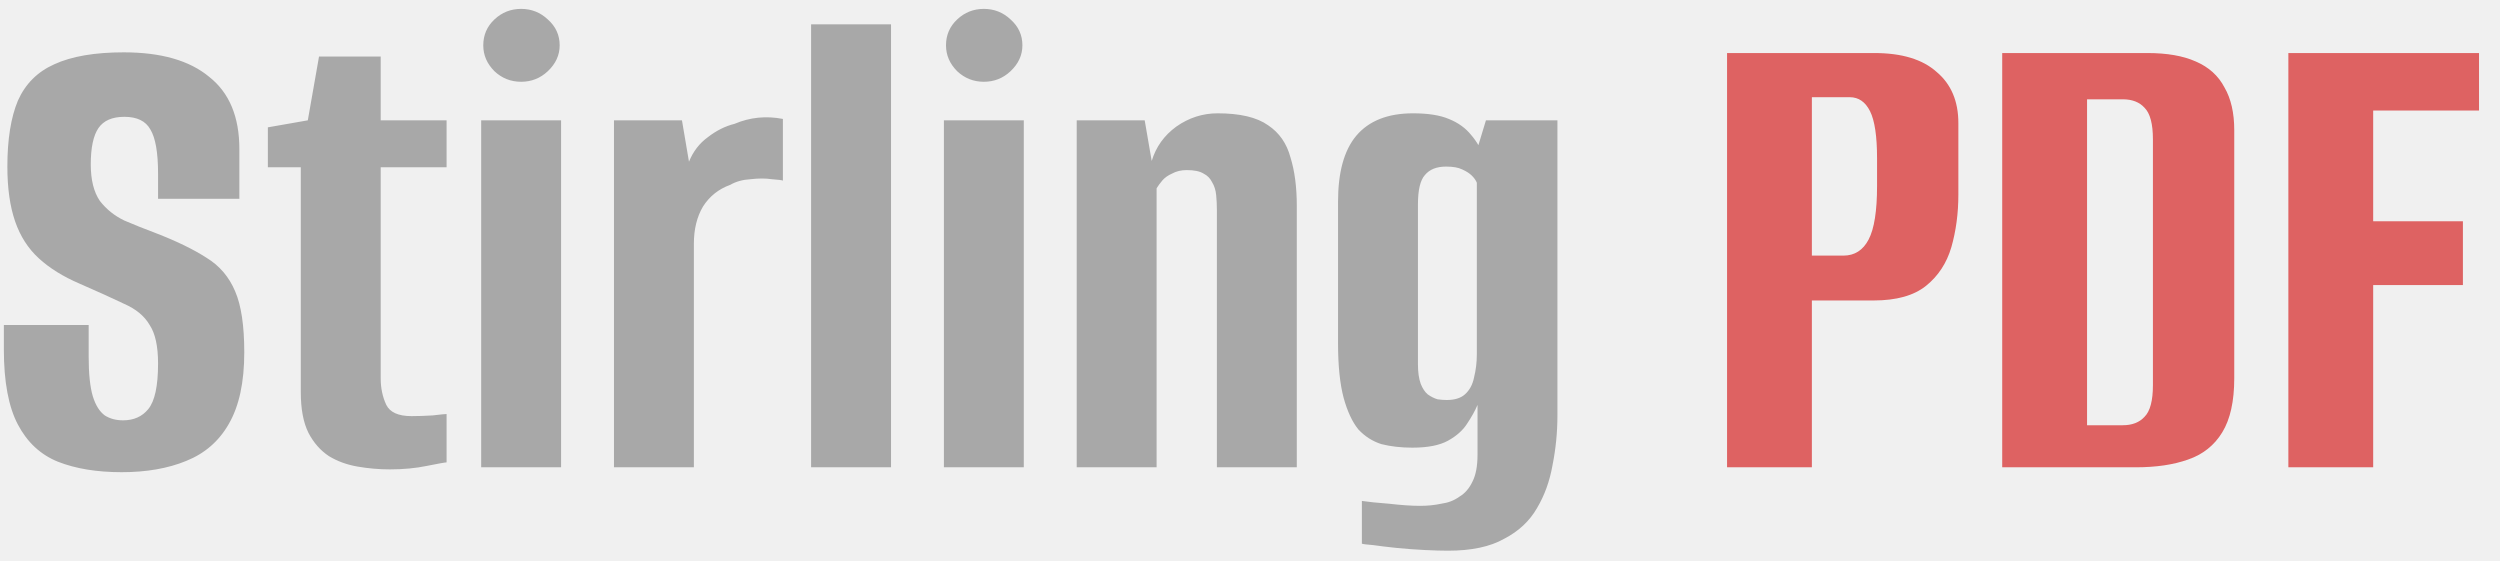
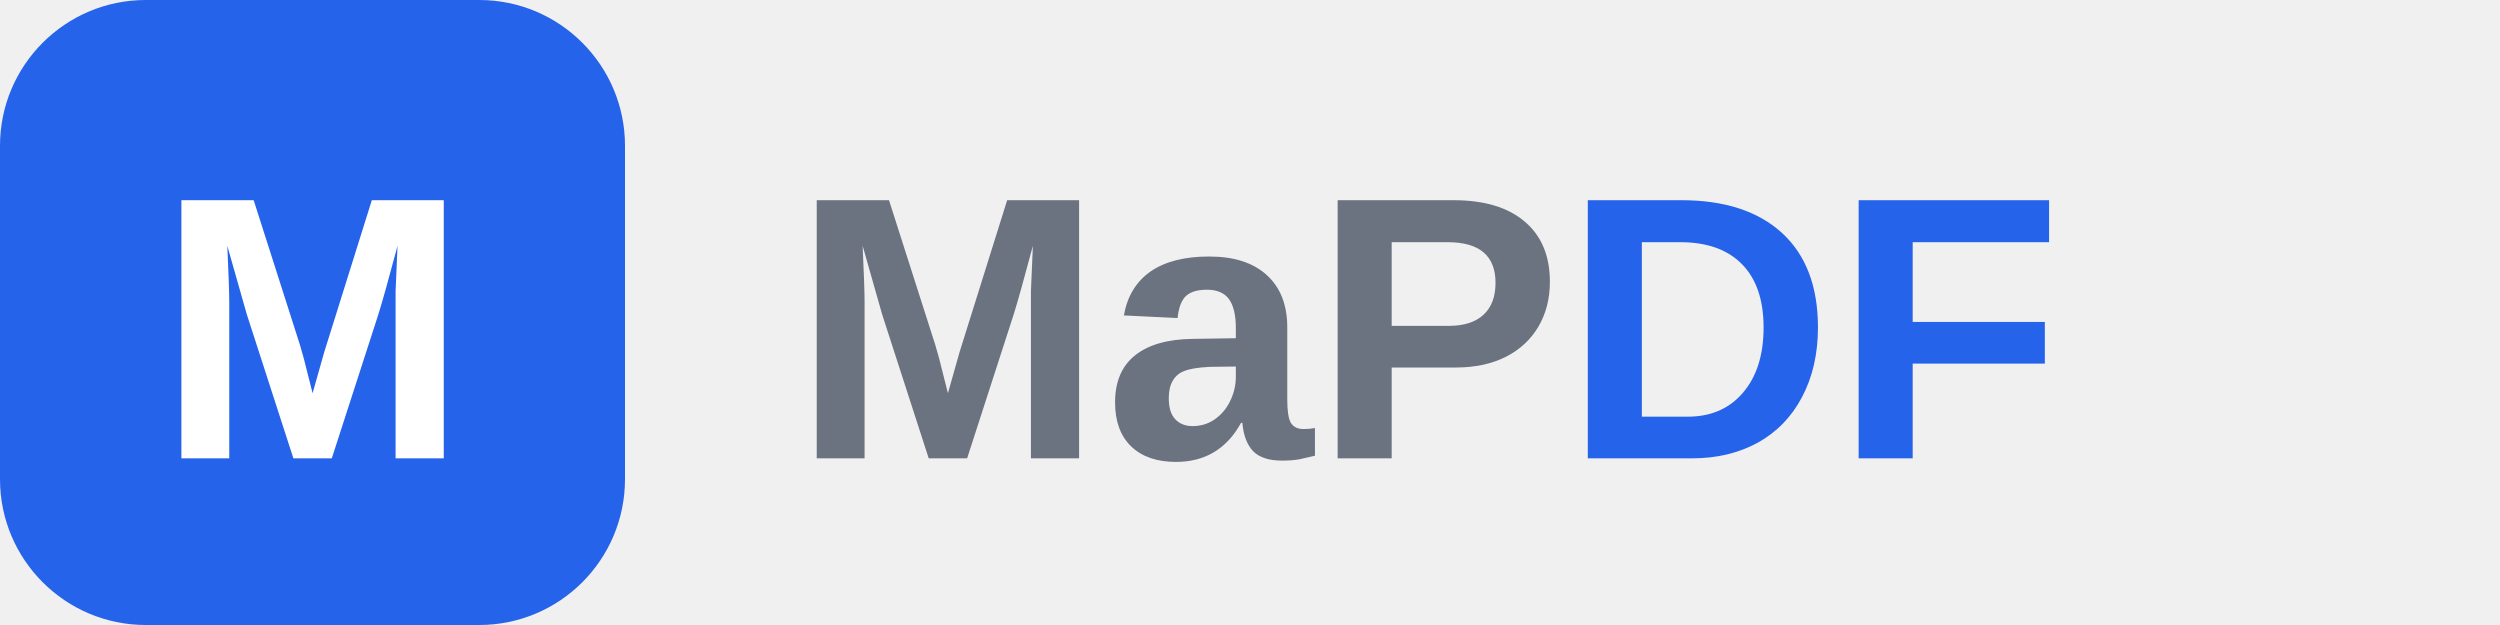
- <svg xmlns="http://www.w3.org/2000/svg" width="107" height="24" viewBox="0 0 107 24" fill="none">
-   <path d="M5.205 20.21C4.145 20.21 3.235 20.06 2.475 19.76C1.735 19.46 1.165 18.93 0.765 18.17C0.365 17.41 0.165 16.34 0.165 14.96V13.91C0.785 13.91 1.395 13.91 1.995 13.91C2.595 13.91 3.195 13.91 3.795 13.91V15.26C3.795 16 3.855 16.57 3.975 16.97C4.095 17.35 4.265 17.62 4.485 17.78C4.705 17.92 4.965 17.99 5.265 17.99C5.725 17.99 6.085 17.83 6.345 17.51C6.625 17.17 6.765 16.52 6.765 15.56C6.765 14.82 6.645 14.27 6.405 13.91C6.185 13.53 5.825 13.23 5.325 13.01C4.825 12.77 4.185 12.48 3.405 12.14C2.705 11.84 2.125 11.48 1.665 11.06C1.205 10.64 0.865 10.11 0.645 9.47C0.425 8.83 0.315 8.05 0.315 7.13C0.315 5.97 0.465 5.03 0.765 4.31C1.085 3.59 1.605 3.07 2.325 2.75C3.065 2.41 4.055 2.24 5.295 2.24C6.895 2.24 8.115 2.59 8.955 3.29C9.815 3.97 10.245 5 10.245 6.38V8.51C9.665 8.51 9.085 8.51 8.505 8.51C7.945 8.51 7.365 8.51 6.765 8.51V7.43C6.765 6.53 6.655 5.9 6.435 5.54C6.235 5.18 5.865 5 5.325 5C4.805 5 4.435 5.16 4.215 5.48C3.995 5.8 3.885 6.32 3.885 7.04C3.885 7.7 4.015 8.22 4.275 8.6C4.555 8.96 4.905 9.24 5.325 9.44C5.745 9.62 6.195 9.8 6.675 9.98C7.555 10.32 8.275 10.67 8.835 11.03C9.395 11.37 9.805 11.85 10.065 12.47C10.325 13.07 10.455 13.94 10.455 15.08C10.455 16.36 10.235 17.38 9.795 18.14C9.375 18.88 8.765 19.41 7.965 19.73C7.185 20.05 6.265 20.21 5.205 20.21ZM16.684 20.09C16.224 20.09 15.764 20.05 15.304 19.97C14.844 19.89 14.434 19.74 14.074 19.52C13.714 19.28 13.424 18.95 13.204 18.53C12.984 18.09 12.874 17.51 12.874 16.79V7.16H11.464V5.45L13.174 5.15L13.654 2.42H16.294V5.15H19.114V7.16H16.294V16.19C16.294 16.61 16.374 16.99 16.534 17.33C16.694 17.65 17.054 17.81 17.614 17.81C17.874 17.81 18.174 17.8 18.514 17.78C18.854 17.74 19.054 17.72 19.114 17.72V19.79C19.054 19.79 18.774 19.84 18.274 19.94C17.794 20.04 17.264 20.09 16.684 20.09ZM20.594 20V5.15H24.014V20H20.594ZM22.304 3.5C21.864 3.5 21.484 3.35 21.164 3.05C20.844 2.73 20.684 2.36 20.684 1.94C20.684 1.5 20.844 1.13 21.164 0.83C21.484 0.53 21.864 0.38 22.304 0.38C22.744 0.38 23.124 0.53 23.444 0.83C23.784 1.13 23.954 1.5 23.954 1.94C23.954 2.36 23.784 2.73 23.444 3.05C23.124 3.35 22.744 3.5 22.304 3.5ZM26.278 20V5.15H29.188L29.488 6.92C29.668 6.48 29.938 6.13 30.298 5.87C30.658 5.59 31.038 5.4 31.438 5.3C32.098 5.02 32.788 4.95 33.508 5.09V7.73C33.468 7.71 33.308 7.69 33.028 7.67C32.768 7.63 32.468 7.63 32.128 7.67C31.788 7.69 31.498 7.77 31.258 7.91C30.758 8.09 30.368 8.4 30.088 8.84C29.828 9.28 29.698 9.81 29.698 10.43V20H26.278ZM34.715 20V1.04H38.136V20H34.715ZM40.399 20V5.15H43.819V20H40.399ZM42.109 3.5C41.669 3.5 41.289 3.35 40.969 3.05C40.649 2.73 40.489 2.36 40.489 1.94C40.489 1.5 40.649 1.13 40.969 0.83C41.289 0.53 41.669 0.38 42.109 0.38C42.549 0.38 42.929 0.53 43.249 0.83C43.589 1.13 43.759 1.5 43.759 1.94C43.759 2.36 43.589 2.73 43.249 3.05C42.929 3.35 42.549 3.5 42.109 3.5ZM46.083 20V5.15H48.993L49.293 6.89C49.473 6.29 49.823 5.8 50.343 5.42C50.883 5.04 51.473 4.85 52.113 4.85C53.073 4.85 53.793 5.02 54.273 5.36C54.753 5.68 55.073 6.14 55.233 6.74C55.413 7.32 55.503 8.01 55.503 8.81V20H52.083V9.02C52.083 8.78 52.073 8.56 52.053 8.36C52.033 8.14 51.973 7.95 51.873 7.79C51.793 7.63 51.673 7.51 51.513 7.43C51.353 7.33 51.113 7.28 50.793 7.28C50.553 7.28 50.343 7.33 50.163 7.43C49.983 7.51 49.843 7.61 49.743 7.73C49.643 7.85 49.563 7.96 49.503 8.06V20H46.083ZM61.978 23.57C61.698 23.57 61.358 23.56 60.958 23.54C60.558 23.52 60.158 23.49 59.758 23.45C59.378 23.41 59.048 23.37 58.768 23.33C58.508 23.31 58.348 23.29 58.288 23.27V21.44C58.548 21.48 58.938 21.52 59.458 21.56C59.978 21.62 60.418 21.65 60.778 21.65C61.098 21.65 61.398 21.62 61.678 21.56C61.978 21.52 62.238 21.42 62.458 21.26C62.698 21.12 62.888 20.9 63.028 20.6C63.168 20.32 63.238 19.94 63.238 19.46V17.33C63.138 17.57 62.988 17.84 62.788 18.14C62.608 18.42 62.338 18.66 61.978 18.86C61.618 19.06 61.108 19.16 60.448 19.16C59.968 19.16 59.528 19.11 59.128 19.01C58.748 18.89 58.418 18.68 58.138 18.38C57.878 18.06 57.668 17.61 57.508 17.03C57.348 16.43 57.268 15.65 57.268 14.69V8.63C57.268 7.37 57.528 6.43 58.048 5.81C58.588 5.17 59.398 4.85 60.478 4.85C61.118 4.85 61.628 4.93 62.008 5.09C62.408 5.25 62.728 5.48 62.968 5.78C63.208 6.06 63.398 6.39 63.538 6.77L63.088 6.83L63.598 5.15H66.658V17.78C66.658 18.5 66.588 19.21 66.448 19.91C66.328 20.59 66.108 21.2 65.788 21.74C65.468 22.3 64.998 22.74 64.378 23.06C63.778 23.4 62.978 23.57 61.978 23.57ZM61.918 17.12C62.258 17.12 62.518 17.04 62.698 16.88C62.898 16.7 63.028 16.46 63.088 16.16C63.168 15.84 63.208 15.51 63.208 15.17V7.82C63.168 7.72 63.098 7.62 62.998 7.52C62.898 7.42 62.758 7.33 62.578 7.25C62.418 7.17 62.188 7.13 61.888 7.13C61.488 7.13 61.188 7.25 60.988 7.49C60.788 7.71 60.688 8.13 60.688 8.75V15.59C60.688 15.93 60.728 16.21 60.808 16.43C60.888 16.63 60.988 16.78 61.108 16.88C61.248 16.98 61.388 17.05 61.528 17.09C61.668 17.11 61.798 17.12 61.918 17.12Z" fill="black" fill-opacity="0.3" />
-   <path d="M73.918 20V2.27H80.218C81.398 2.27 82.288 2.54 82.888 3.08C83.508 3.6 83.818 4.33 83.818 5.27V8.33C83.818 9.13 83.718 9.88 83.518 10.58C83.318 11.26 82.958 11.81 82.438 12.23C81.918 12.65 81.168 12.86 80.188 12.86H77.548V20H73.918ZM77.548 10.94H78.898C79.378 10.94 79.738 10.71 79.978 10.25C80.218 9.79 80.338 9.03 80.338 7.97V6.77C80.338 5.83 80.238 5.16 80.038 4.76C79.838 4.36 79.548 4.16 79.168 4.16H77.548V10.94ZM85.695 20V2.27H91.906C92.746 2.27 93.436 2.39 93.975 2.63C94.535 2.87 94.945 3.24 95.206 3.74C95.486 4.22 95.626 4.83 95.626 5.57V16.19C95.626 17.17 95.456 17.94 95.115 18.5C94.775 19.06 94.285 19.45 93.645 19.67C93.025 19.89 92.285 20 91.425 20H85.695ZM89.326 18.2H90.856C91.255 18.2 91.566 18.08 91.785 17.84C92.025 17.6 92.145 17.15 92.145 16.49V5.96C92.145 5.3 92.025 4.85 91.785 4.61C91.566 4.37 91.255 4.25 90.856 4.25H89.326V18.2ZM97.942 20V2.27H106.102V4.73H101.572V9.47H105.412V12.2H101.572V20H97.942Z" fill="#D62626" fill-opacity="0.7" />
+ <svg xmlns="http://www.w3.org/2000/svg" width="120" height="30" viewBox="0 0 120 30" fill="none">
+   <rect width="30" height="30" rx="7" fill="#2563eb" />
+   <text x="15" y="22" font-family="Arial,sans-serif" font-weight="bold" font-size="18" fill="white" text-anchor="middle">M</text>
+   <text x="38" y="22" font-family="Arial,sans-serif" font-weight="bold" font-size="18" fill="#6b7280">MaP<tspan fill="#2563eb">DF</tspan>
+   </text>
</svg>
